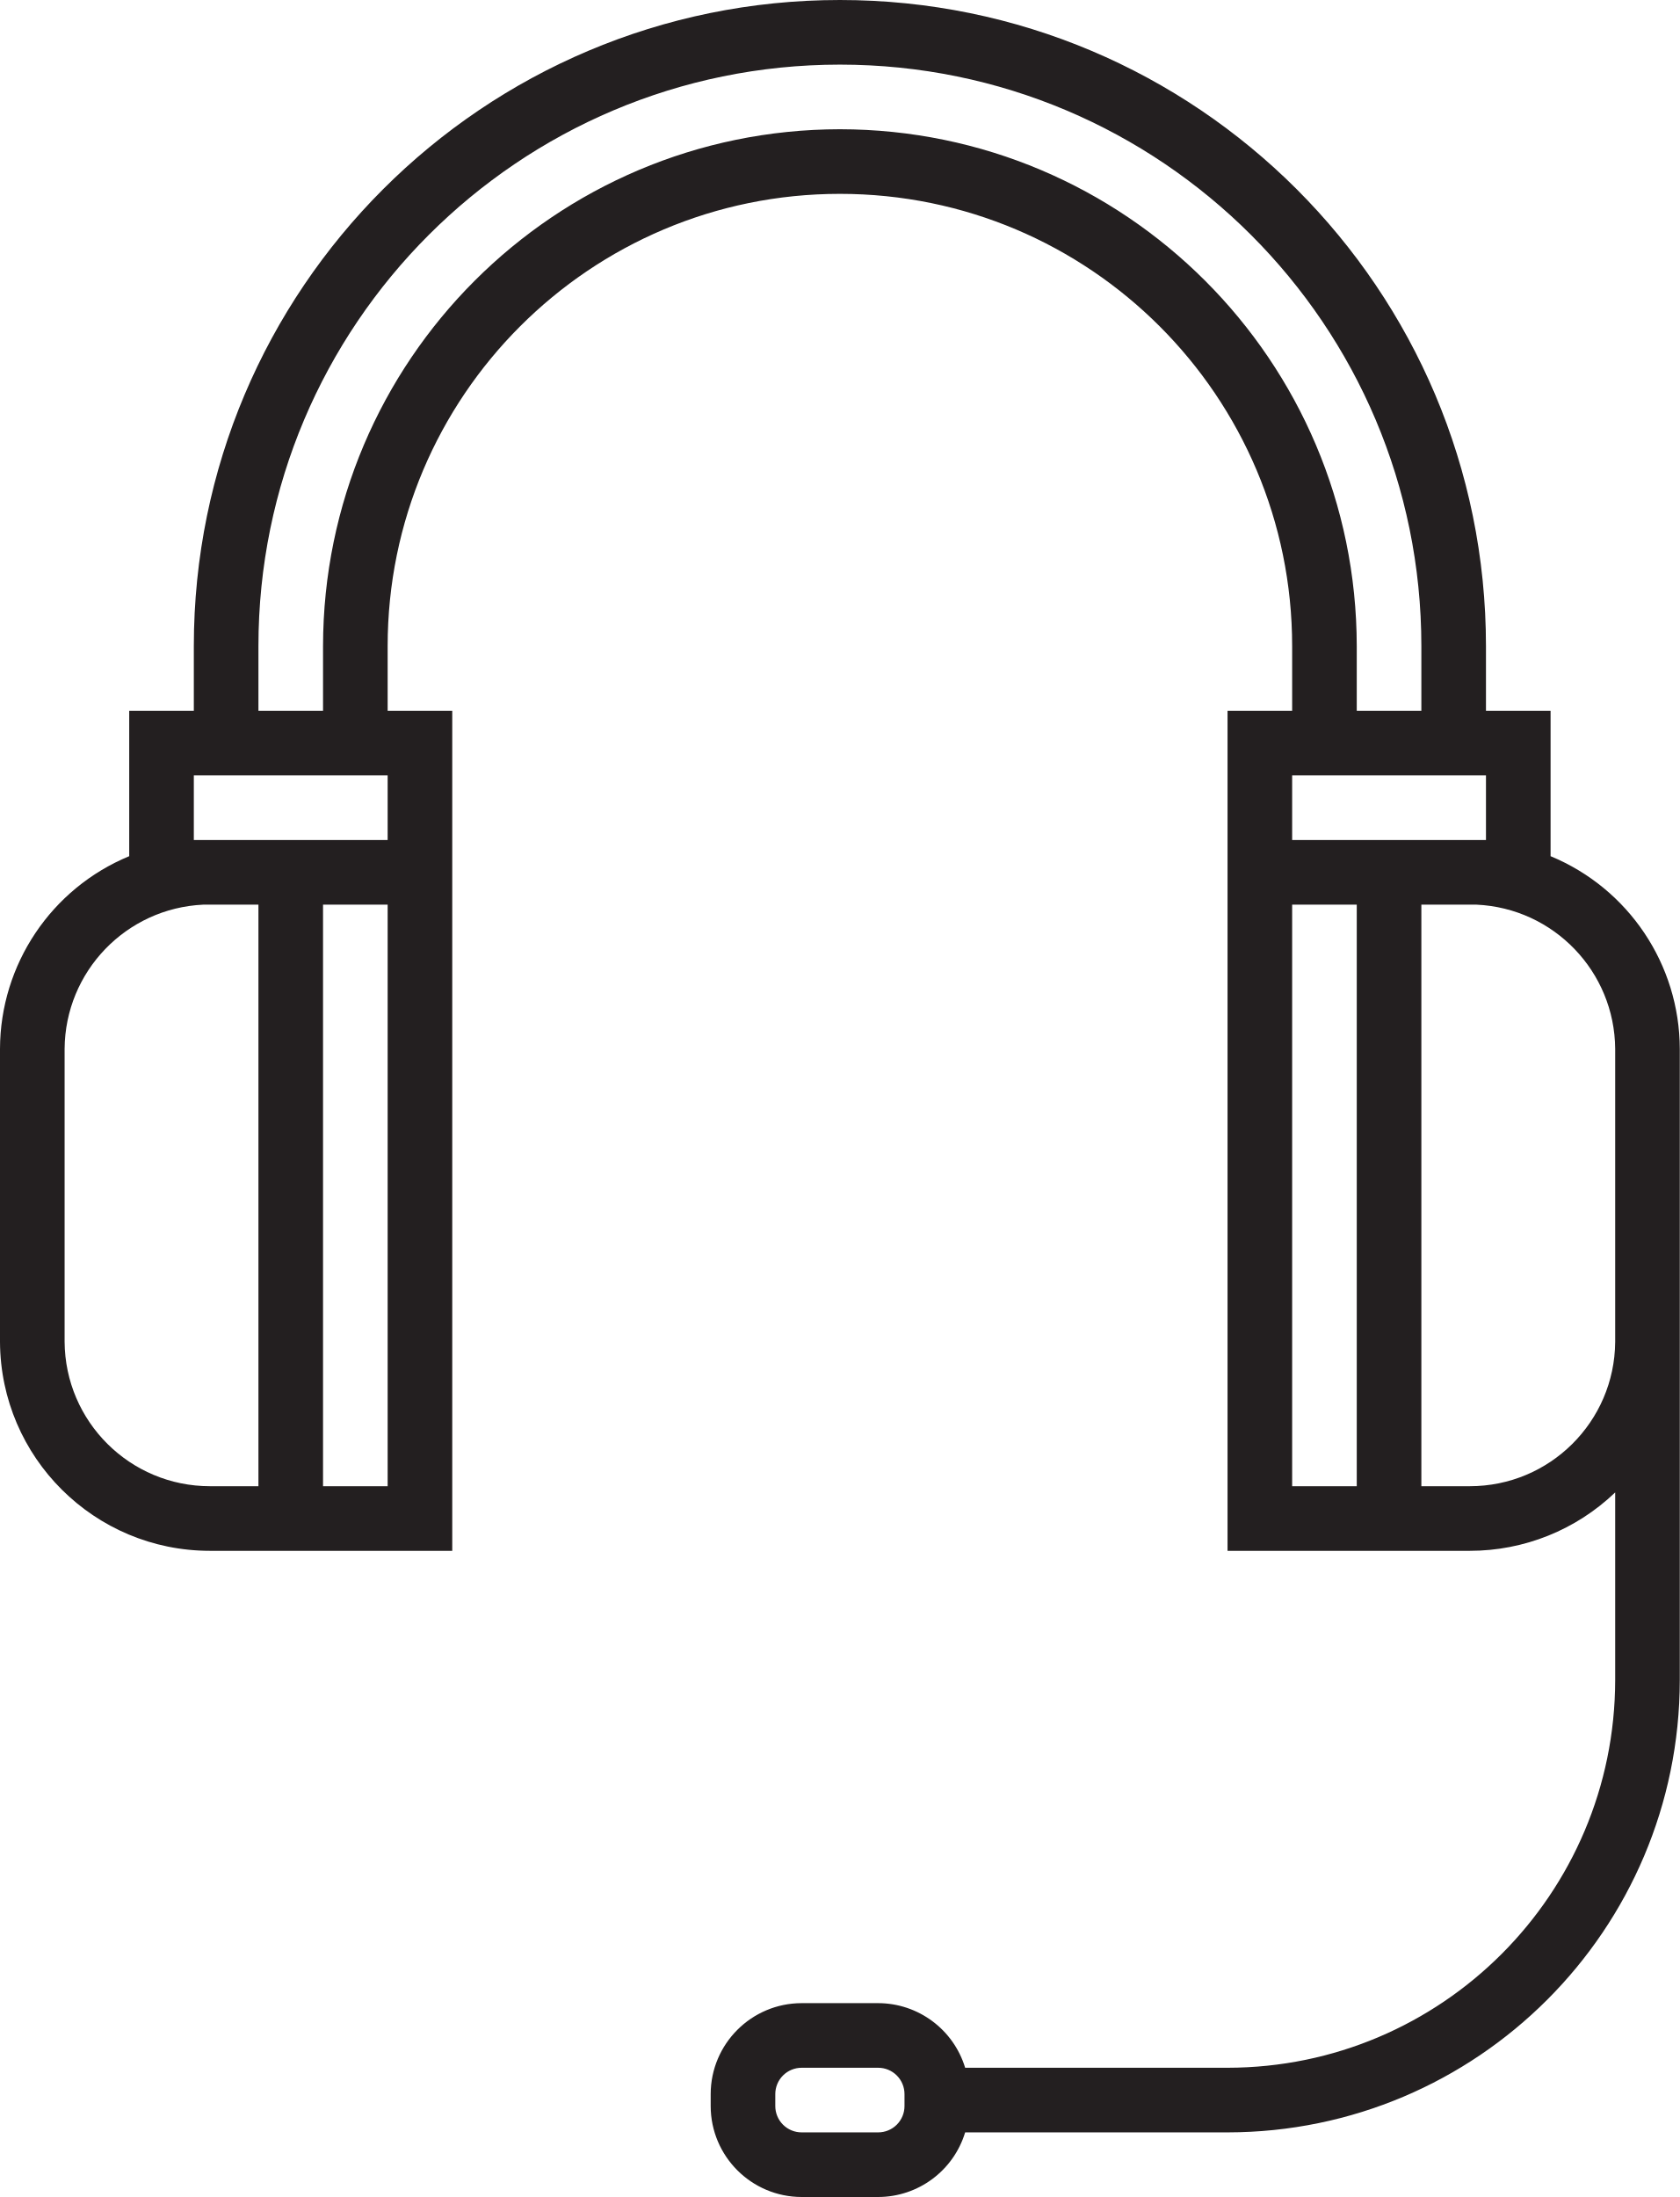
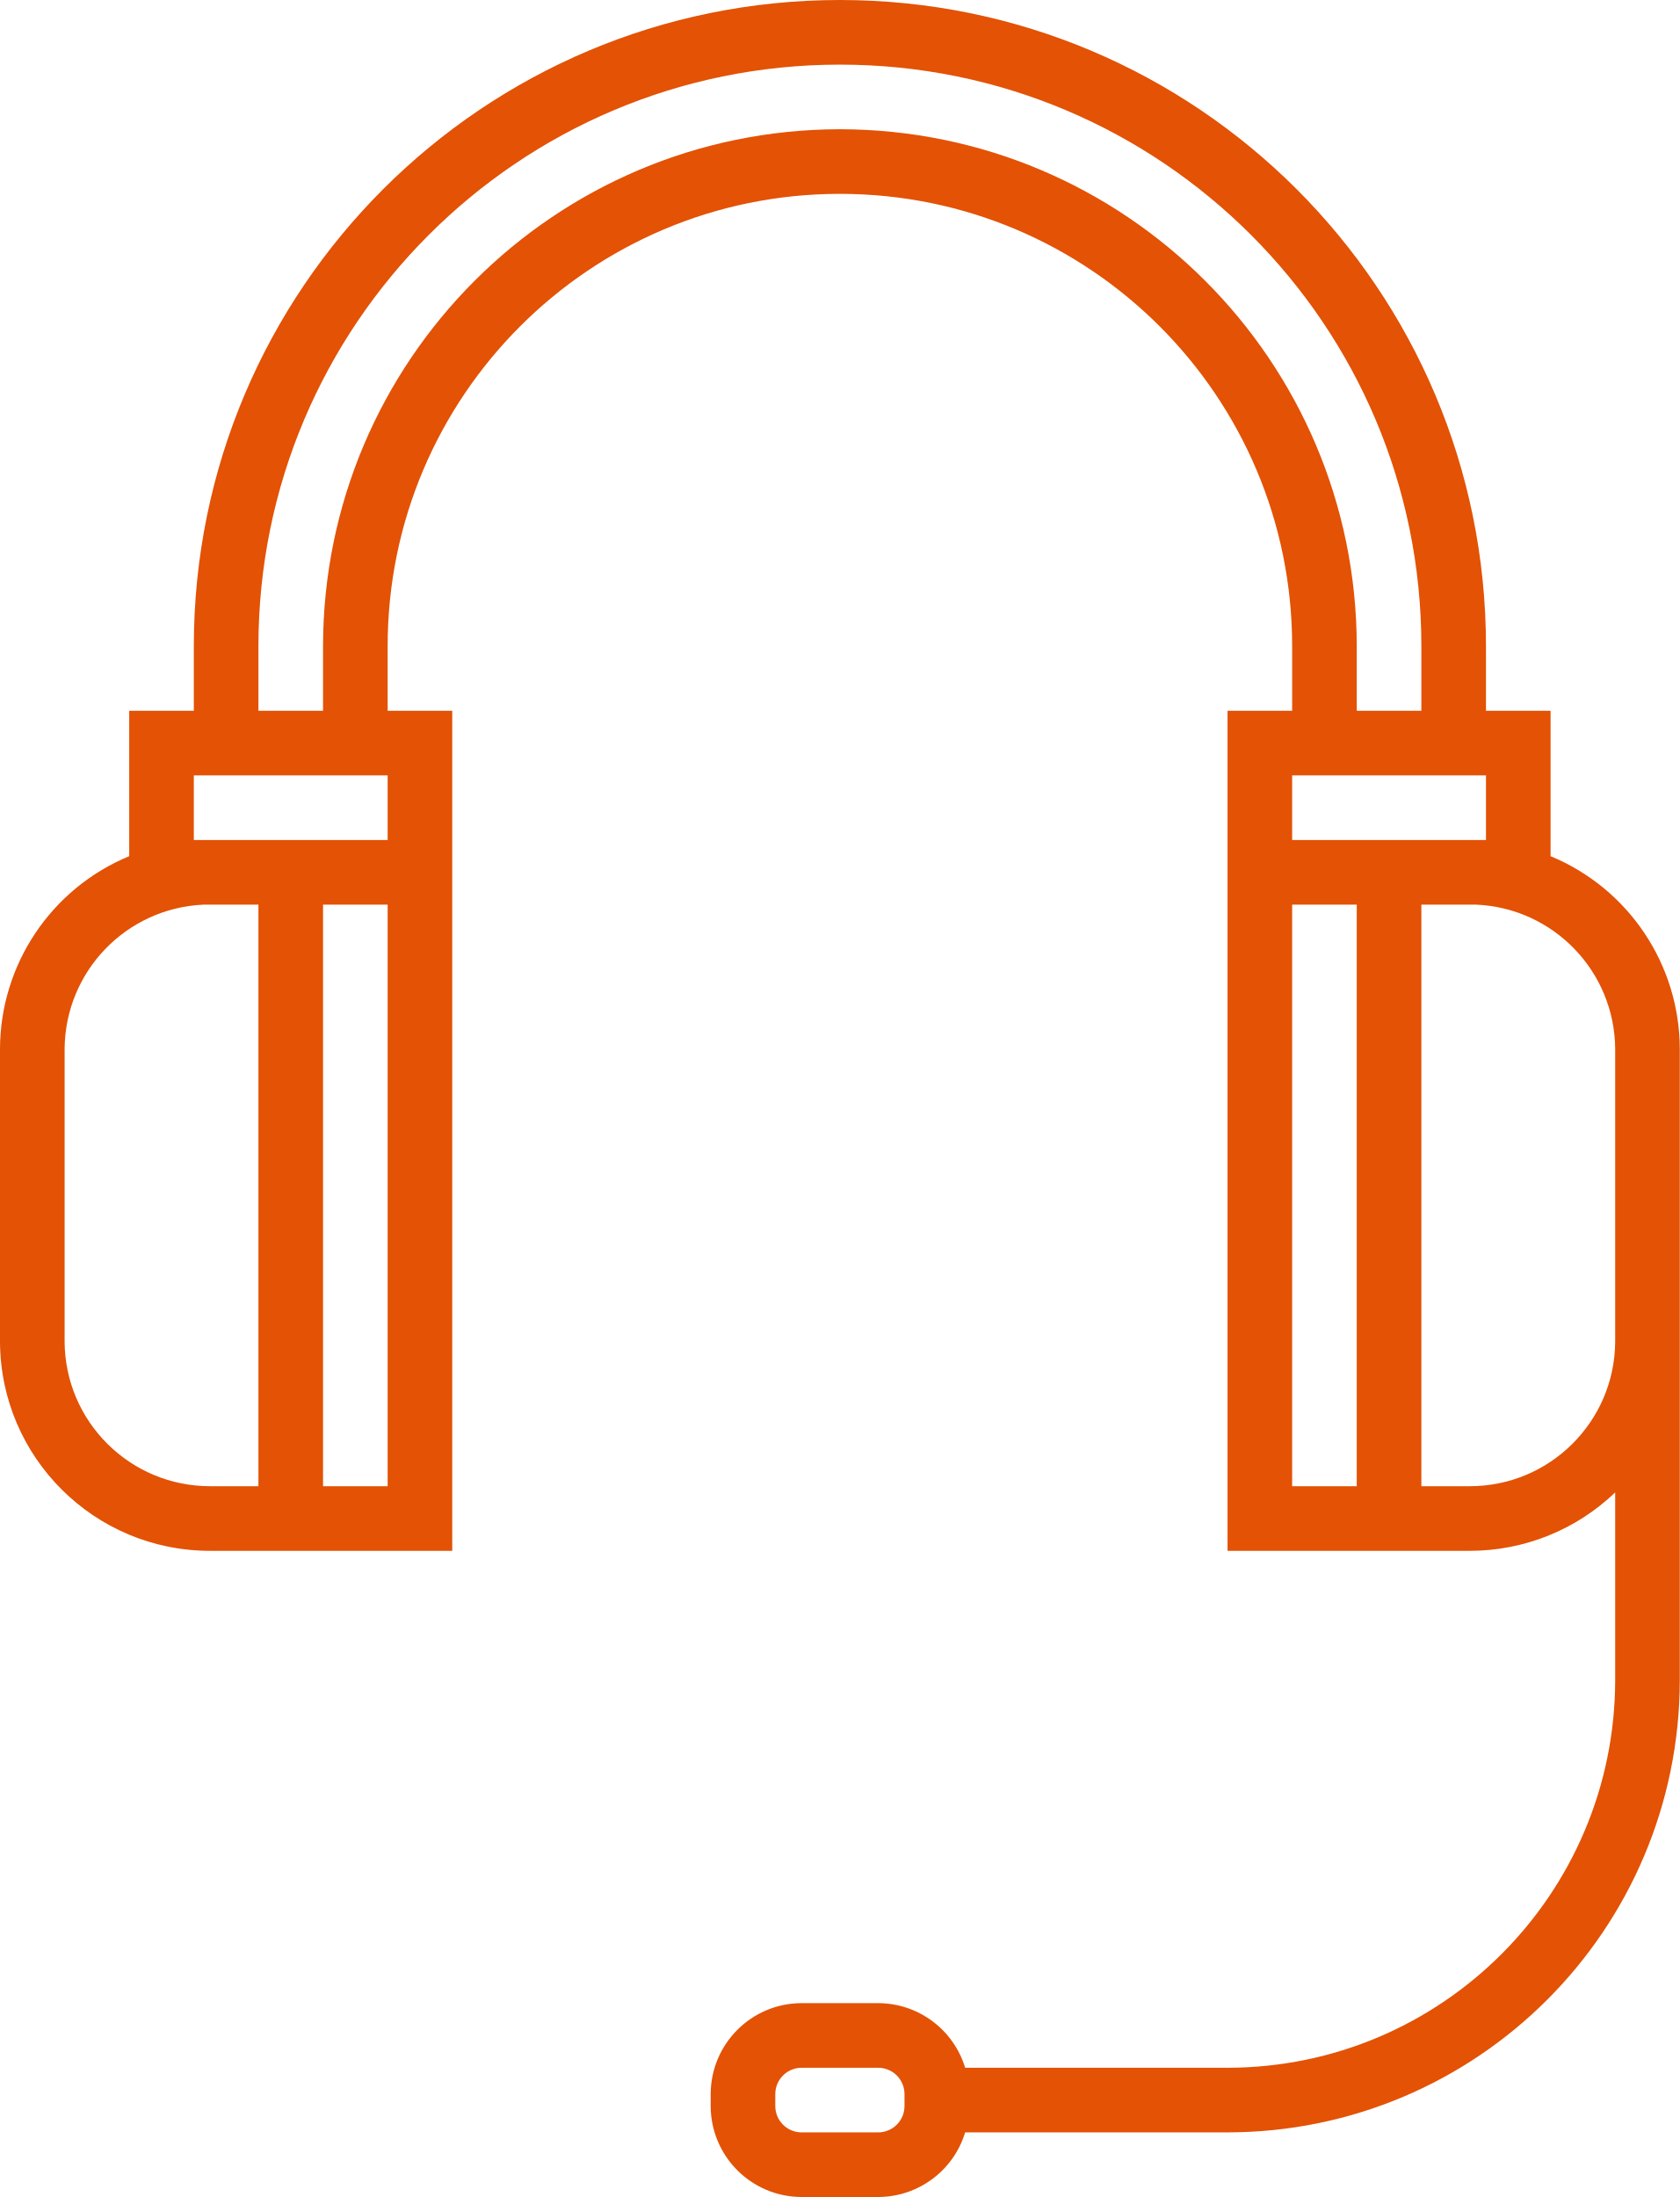
<svg xmlns="http://www.w3.org/2000/svg" width="208" height="272" viewBox="0 0 208 272">
-   <path d="M192,106V88h-8V80A80,80,0,0,0,24,80v8H16v18A25.9,25.9,0,0,0,0,129.86v36.28A26,26,0,0,0,26,192H56V88H48V80a56,56,0,0,1,112,0v8h-8V192h30a26,26,0,0,0,18-7.23V208a48.05,48.05,0,0,1-48,48H119.51a11.28,11.28,0,0,0-10.78-8H99.27A11.28,11.28,0,0,0,88,259.27v1.46A11.28,11.28,0,0,0,99.27,272h9.46a11.28,11.28,0,0,0,10.78-8H152a56.06,56.06,0,0,0,56-56V129.86A25.9,25.9,0,0,0,192,106ZM112,260.73a3.26,3.26,0,0,1-3.27,3.27H99.27A3.26,3.26,0,0,1,96,260.73v-1.46A3.26,3.26,0,0,1,99.27,256h9.46a3.26,3.26,0,0,1,3.27,3.27ZM26,184a18,18,0,0,1-18-17.9V129.86A18,18,0,0,1,25.18,112H32v72Zm22-71.63V184H40V112h8ZM40,104H24V96H48v8Zm64-88A64.07,64.07,0,0,0,40,80v8H32V80a72,72,0,0,1,144,0v8h-8V80A64.07,64.07,0,0,0,104,16Zm56,80h24v8H160Zm8,16.41V184h-8V112h8Zm32,53.73A18,18,0,0,1,182,184h-6V112h6.82A18,18,0,0,1,200,129.86v36.28Z" fill="#231f20" />
+   <path d="M192,106V88h-8V80A80,80,0,0,0,24,80v8H16v18A25.9,25.9,0,0,0,0,129.86v36.28A26,26,0,0,0,26,192H56V88H48V80a56,56,0,0,1,112,0v8h-8V192h30a26,26,0,0,0,18-7.23V208a48.05,48.05,0,0,1-48,48H119.51a11.28,11.28,0,0,0-10.78-8H99.27A11.28,11.28,0,0,0,88,259.27v1.46A11.28,11.28,0,0,0,99.27,272h9.46a11.28,11.28,0,0,0,10.78-8H152a56.06,56.06,0,0,0,56-56V129.86A25.9,25.9,0,0,0,192,106ZM112,260.73a3.26,3.26,0,0,1-3.27,3.27H99.27A3.26,3.26,0,0,1,96,260.73v-1.46A3.26,3.26,0,0,1,99.27,256h9.46a3.26,3.26,0,0,1,3.27,3.27ZM26,184a18,18,0,0,1-18-17.9V129.86A18,18,0,0,1,25.18,112H32v72Zm22-71.63V184H40V112h8ZM40,104H24V96H48v8Zm64-88A64.07,64.07,0,0,0,40,80v8H32V80a72,72,0,0,1,144,0v8h-8V80A64.07,64.07,0,0,0,104,16Zm56,80h24v8H160Zm8,16.41V184h-8V112h8Zm32,53.73A18,18,0,0,1,182,184h-6V112h6.82A18,18,0,0,1,200,129.86v36.28Z" fill="#e35205" />
</svg>
